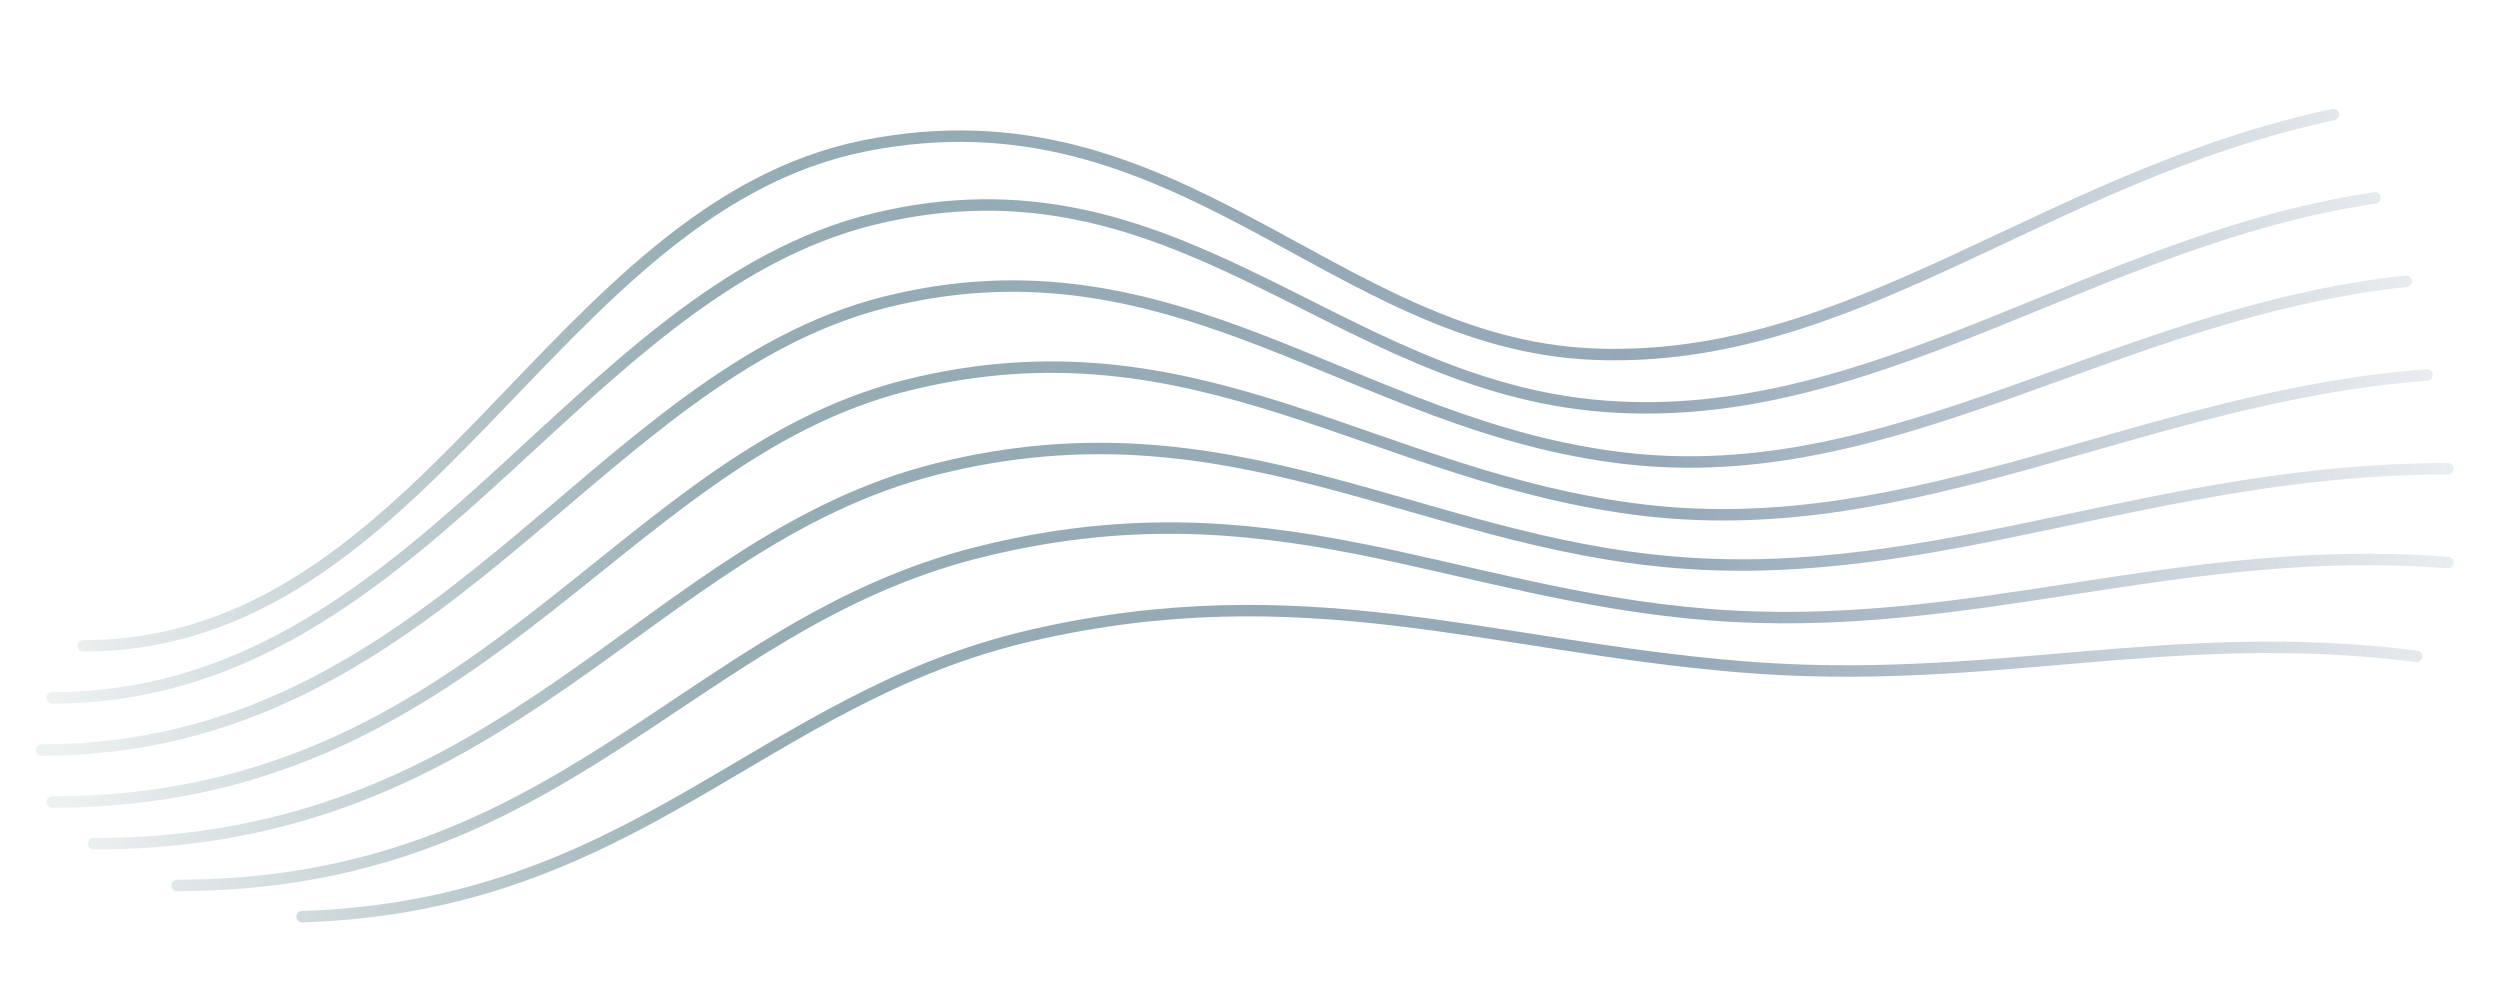
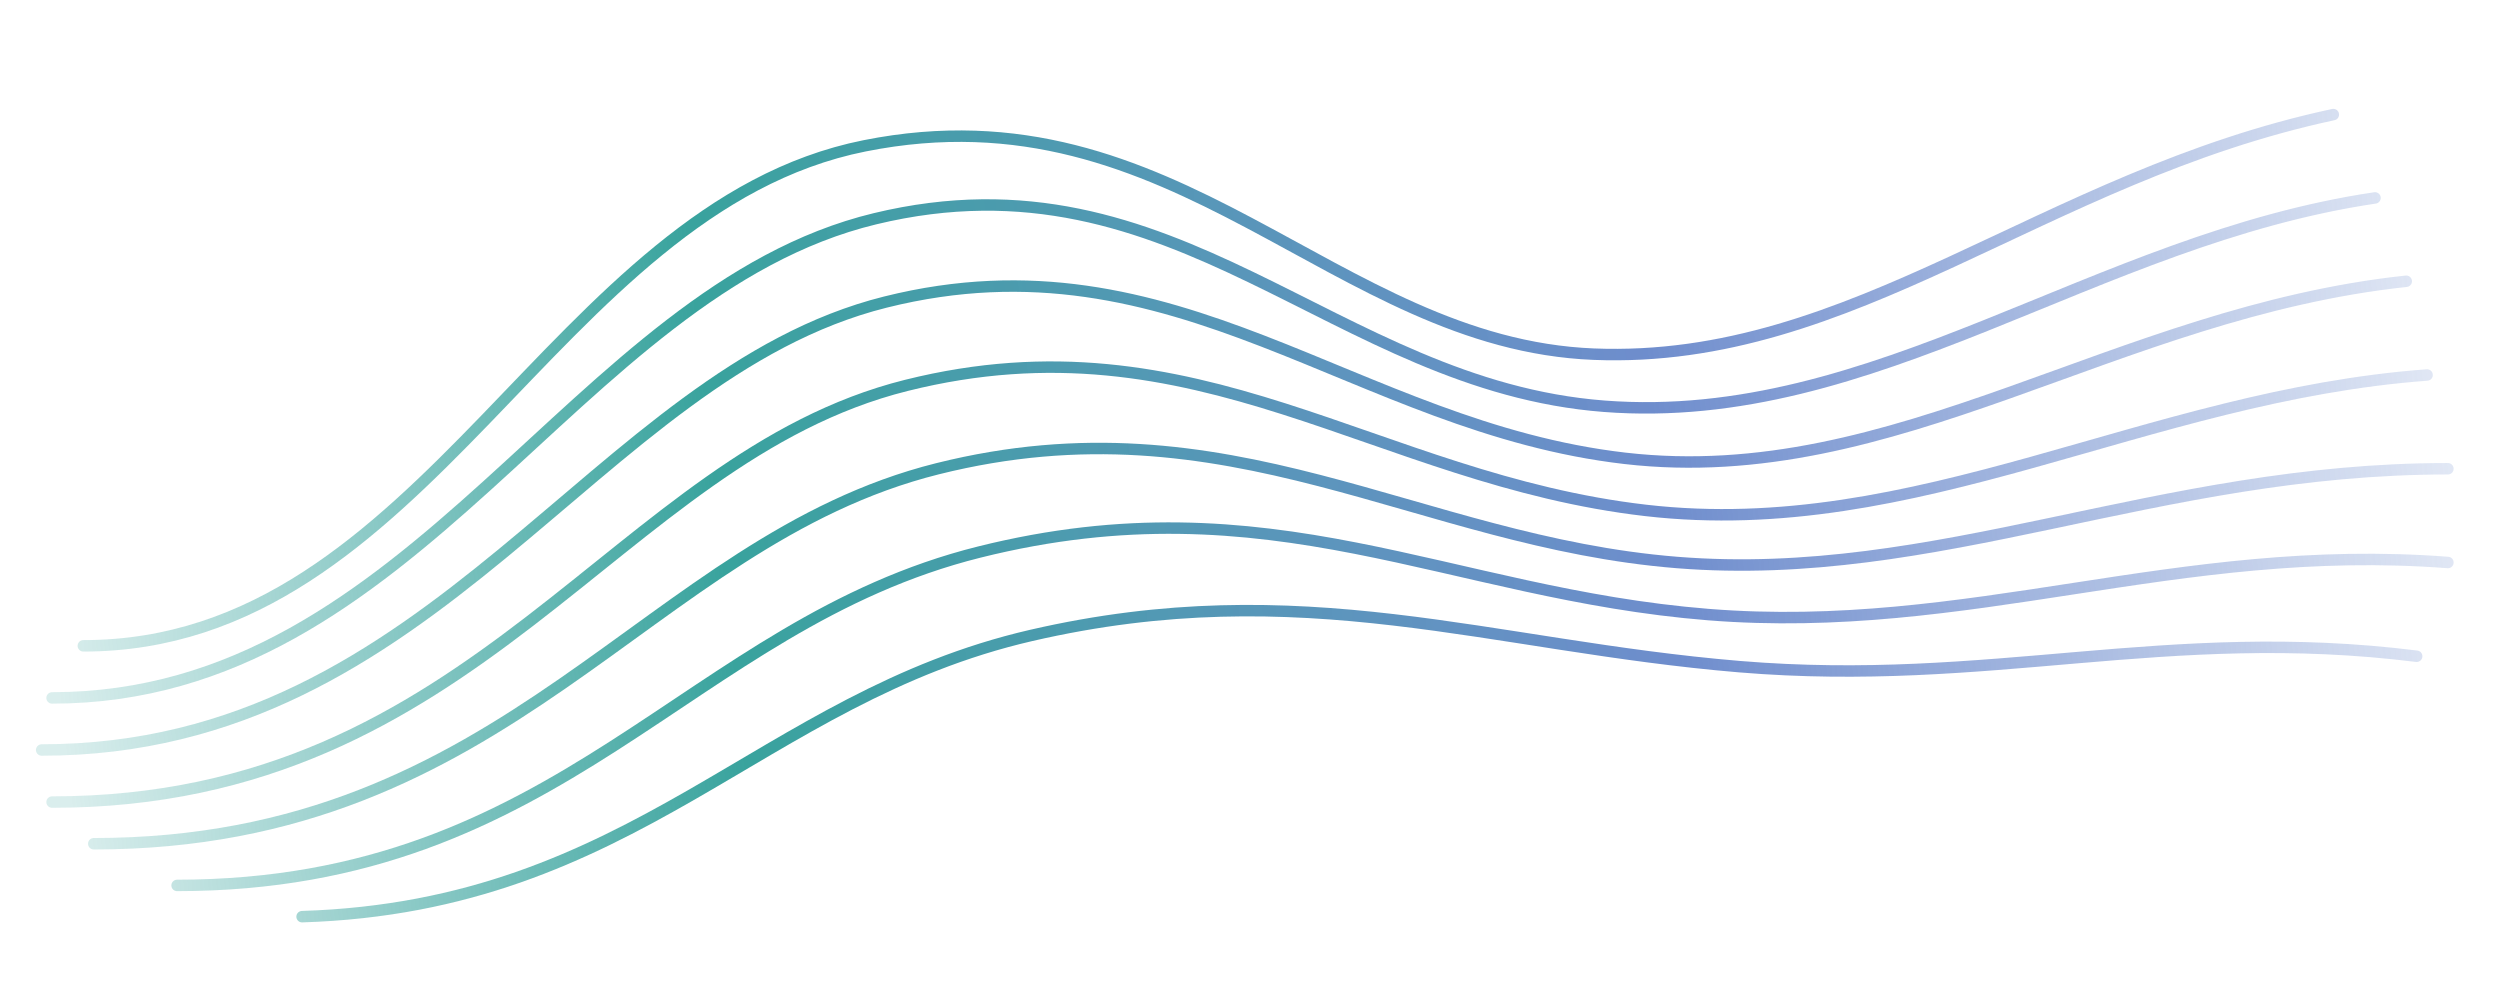
<svg xmlns="http://www.w3.org/2000/svg" width="240" height="95" viewBox="0 0 240 95" fill="none">
  <defs>
    <linearGradient id="ink" x1="5" y1="60" x2="235" y2="35" gradientUnits="userSpaceOnUse">
-       <stop stop-color="#698a93" stop-opacity=".12" />
-       <stop offset=".28" stop-color="#698a93" stop-opacity=".7" />
-       <stop offset=".67" stop-color="#5b7890" stop-opacity=".64" />
-       <stop offset="1" stop-color="#5b7890" stop-opacity=".12" />
+       <stop stop-color="#078c85" stop-opacity=".15" />
+       <stop offset=".28" stop-color="#078c85" stop-opacity=".8" />
+       <stop offset=".67" stop-color="#4169bd" stop-opacity=".76" />
+       <stop offset="1" stop-color="#4169bd" stop-opacity=".15" />
    </linearGradient>
  </defs>
  <g stroke="url(#ink)" stroke-width="1.1" stroke-linecap="round">
    <path d="M8 62C41 62 53 20 83 14S128 33 153 34s43-17 71-23" />
    <path d="M5 67C40 67 55 28 84 21s44 16 70 18 47-16 74-20" />
    <path d="M4 72C42 72 57 36 85 29s45 12 71 15 47-14 75-17" />
    <path d="M5 77C46 77 59 44 87 37s45 9 71 12 48-11 75-13" />
    <path d="M9 81C49 81 62 52 90 45s46 7 71 9 46-9 74-9" />
    <path d="M17 85C54 85 66 60 94 53s45 4 70 6 45-7 71-5" />
    <path d="M29 88C61 87 73 67 99 61s44 1 68 3 41-4 65-1" />
  </g>
</svg>
